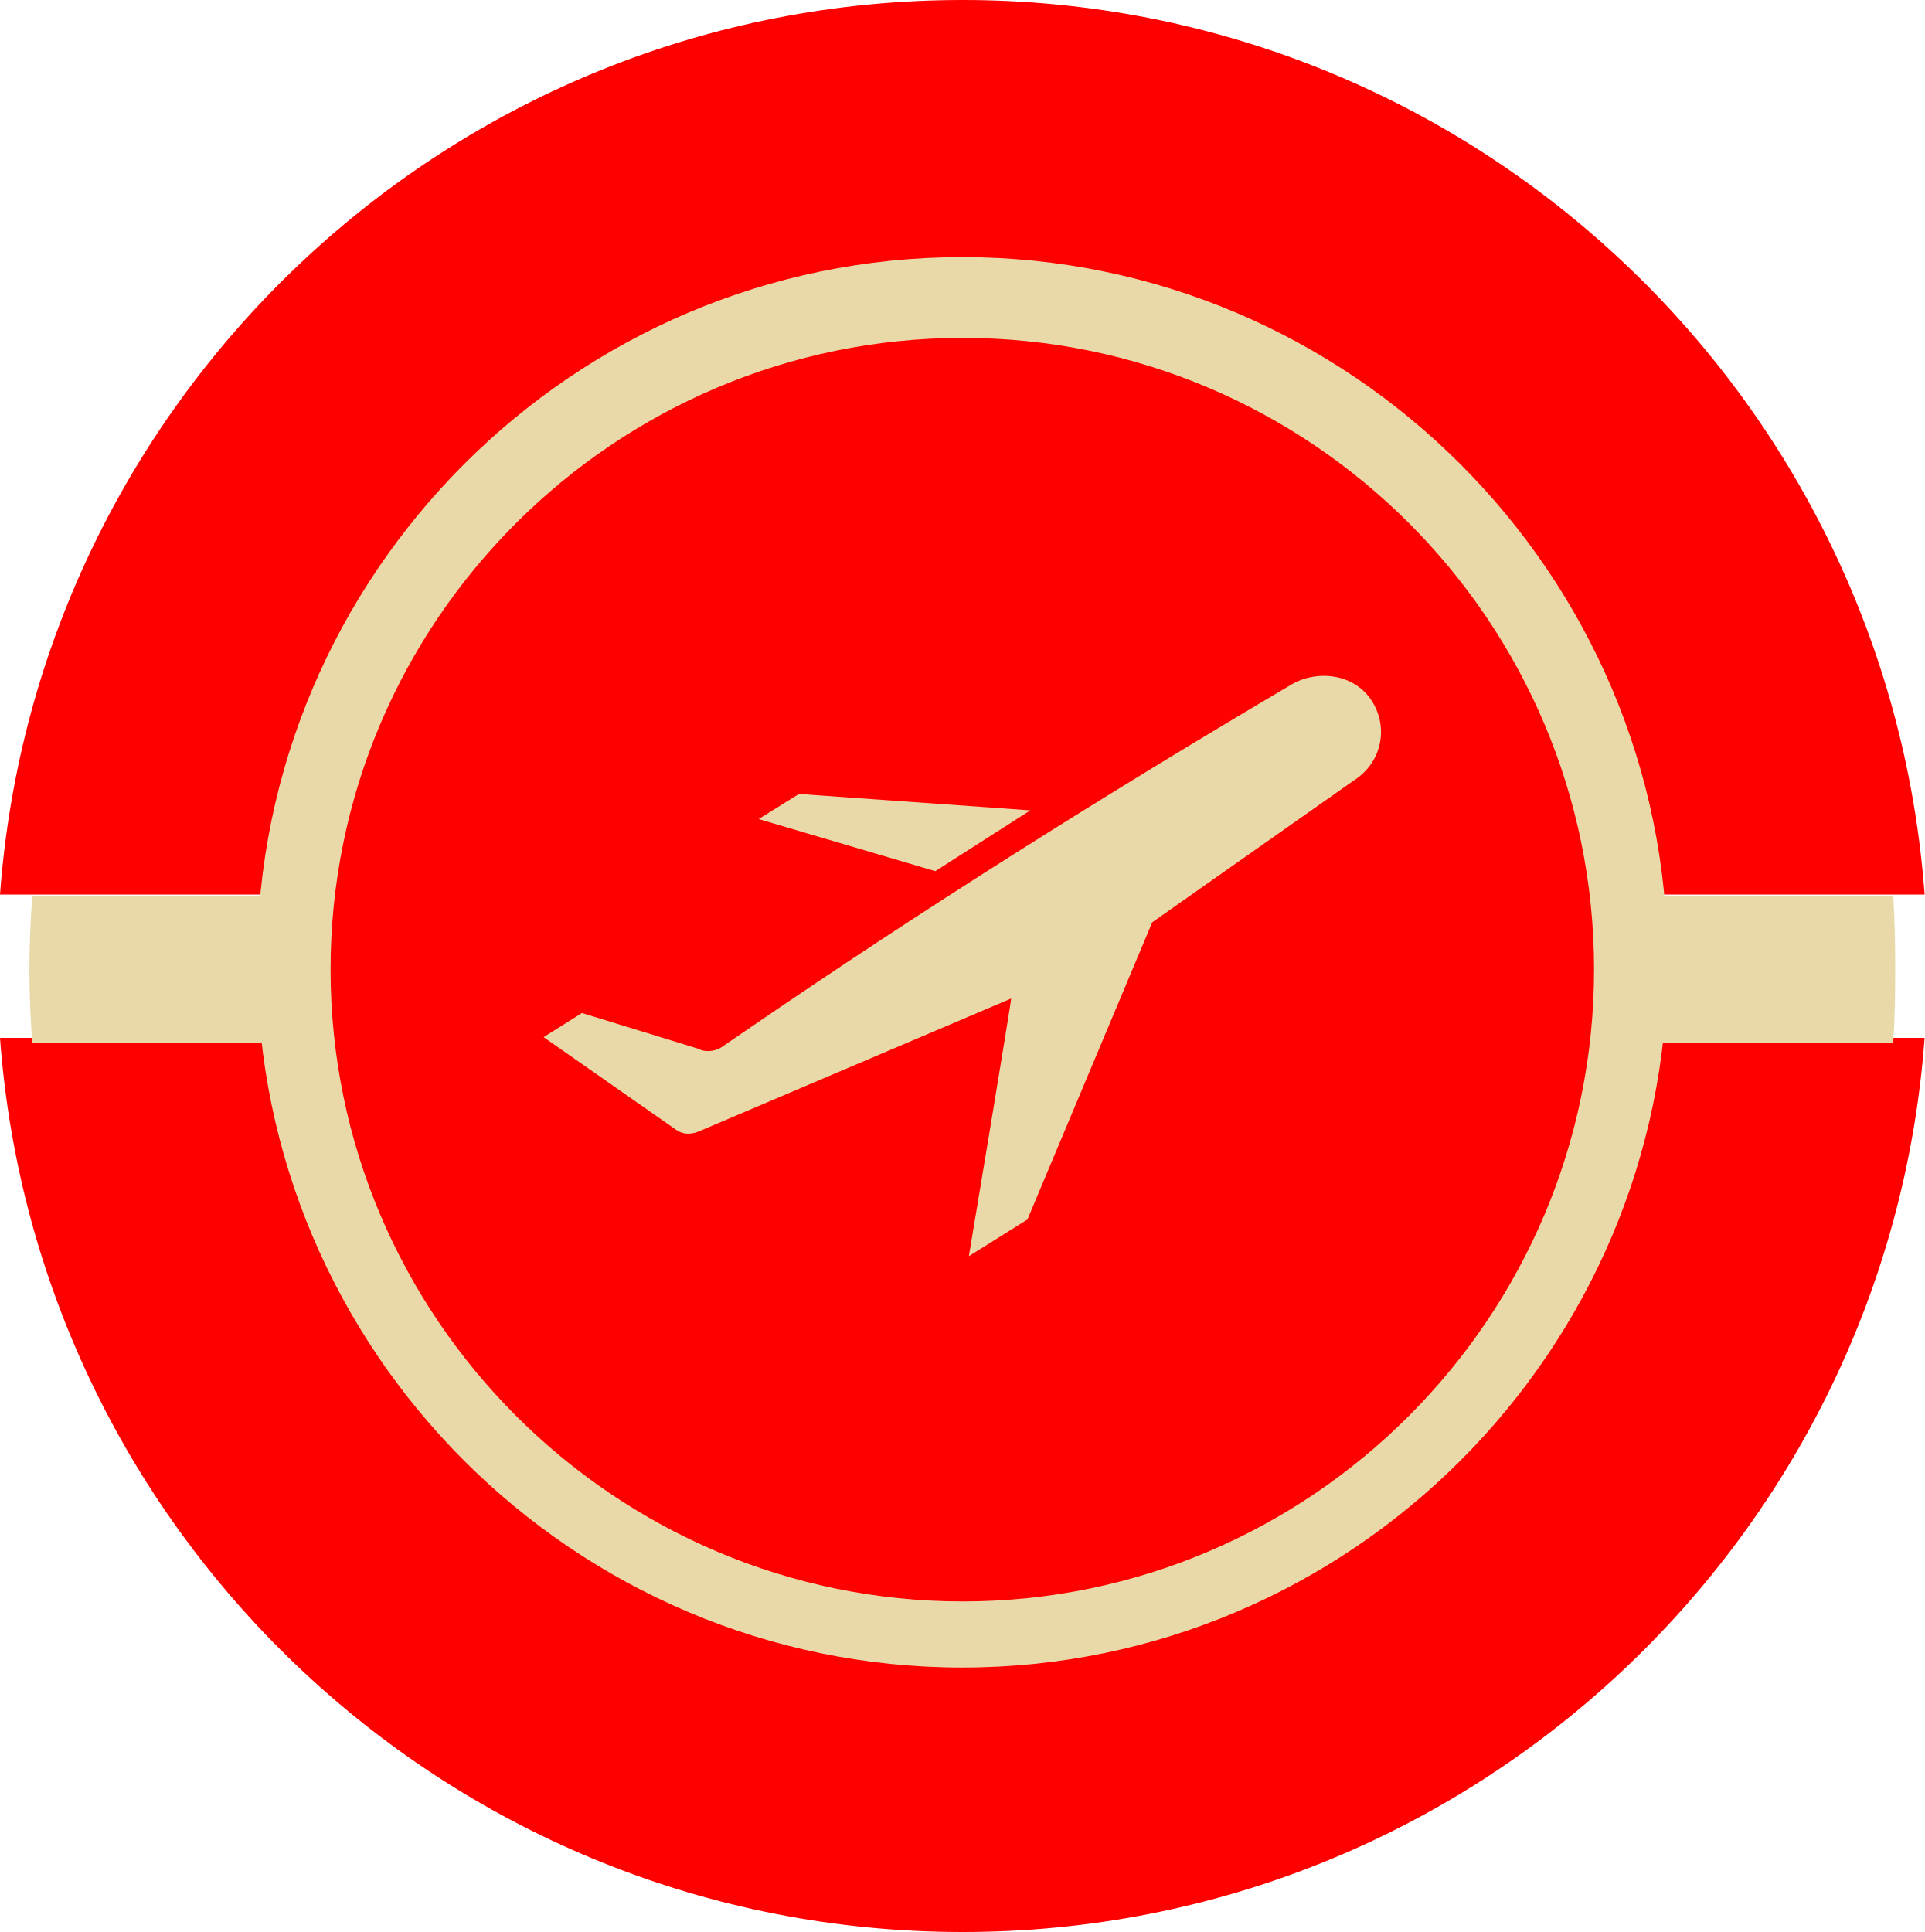
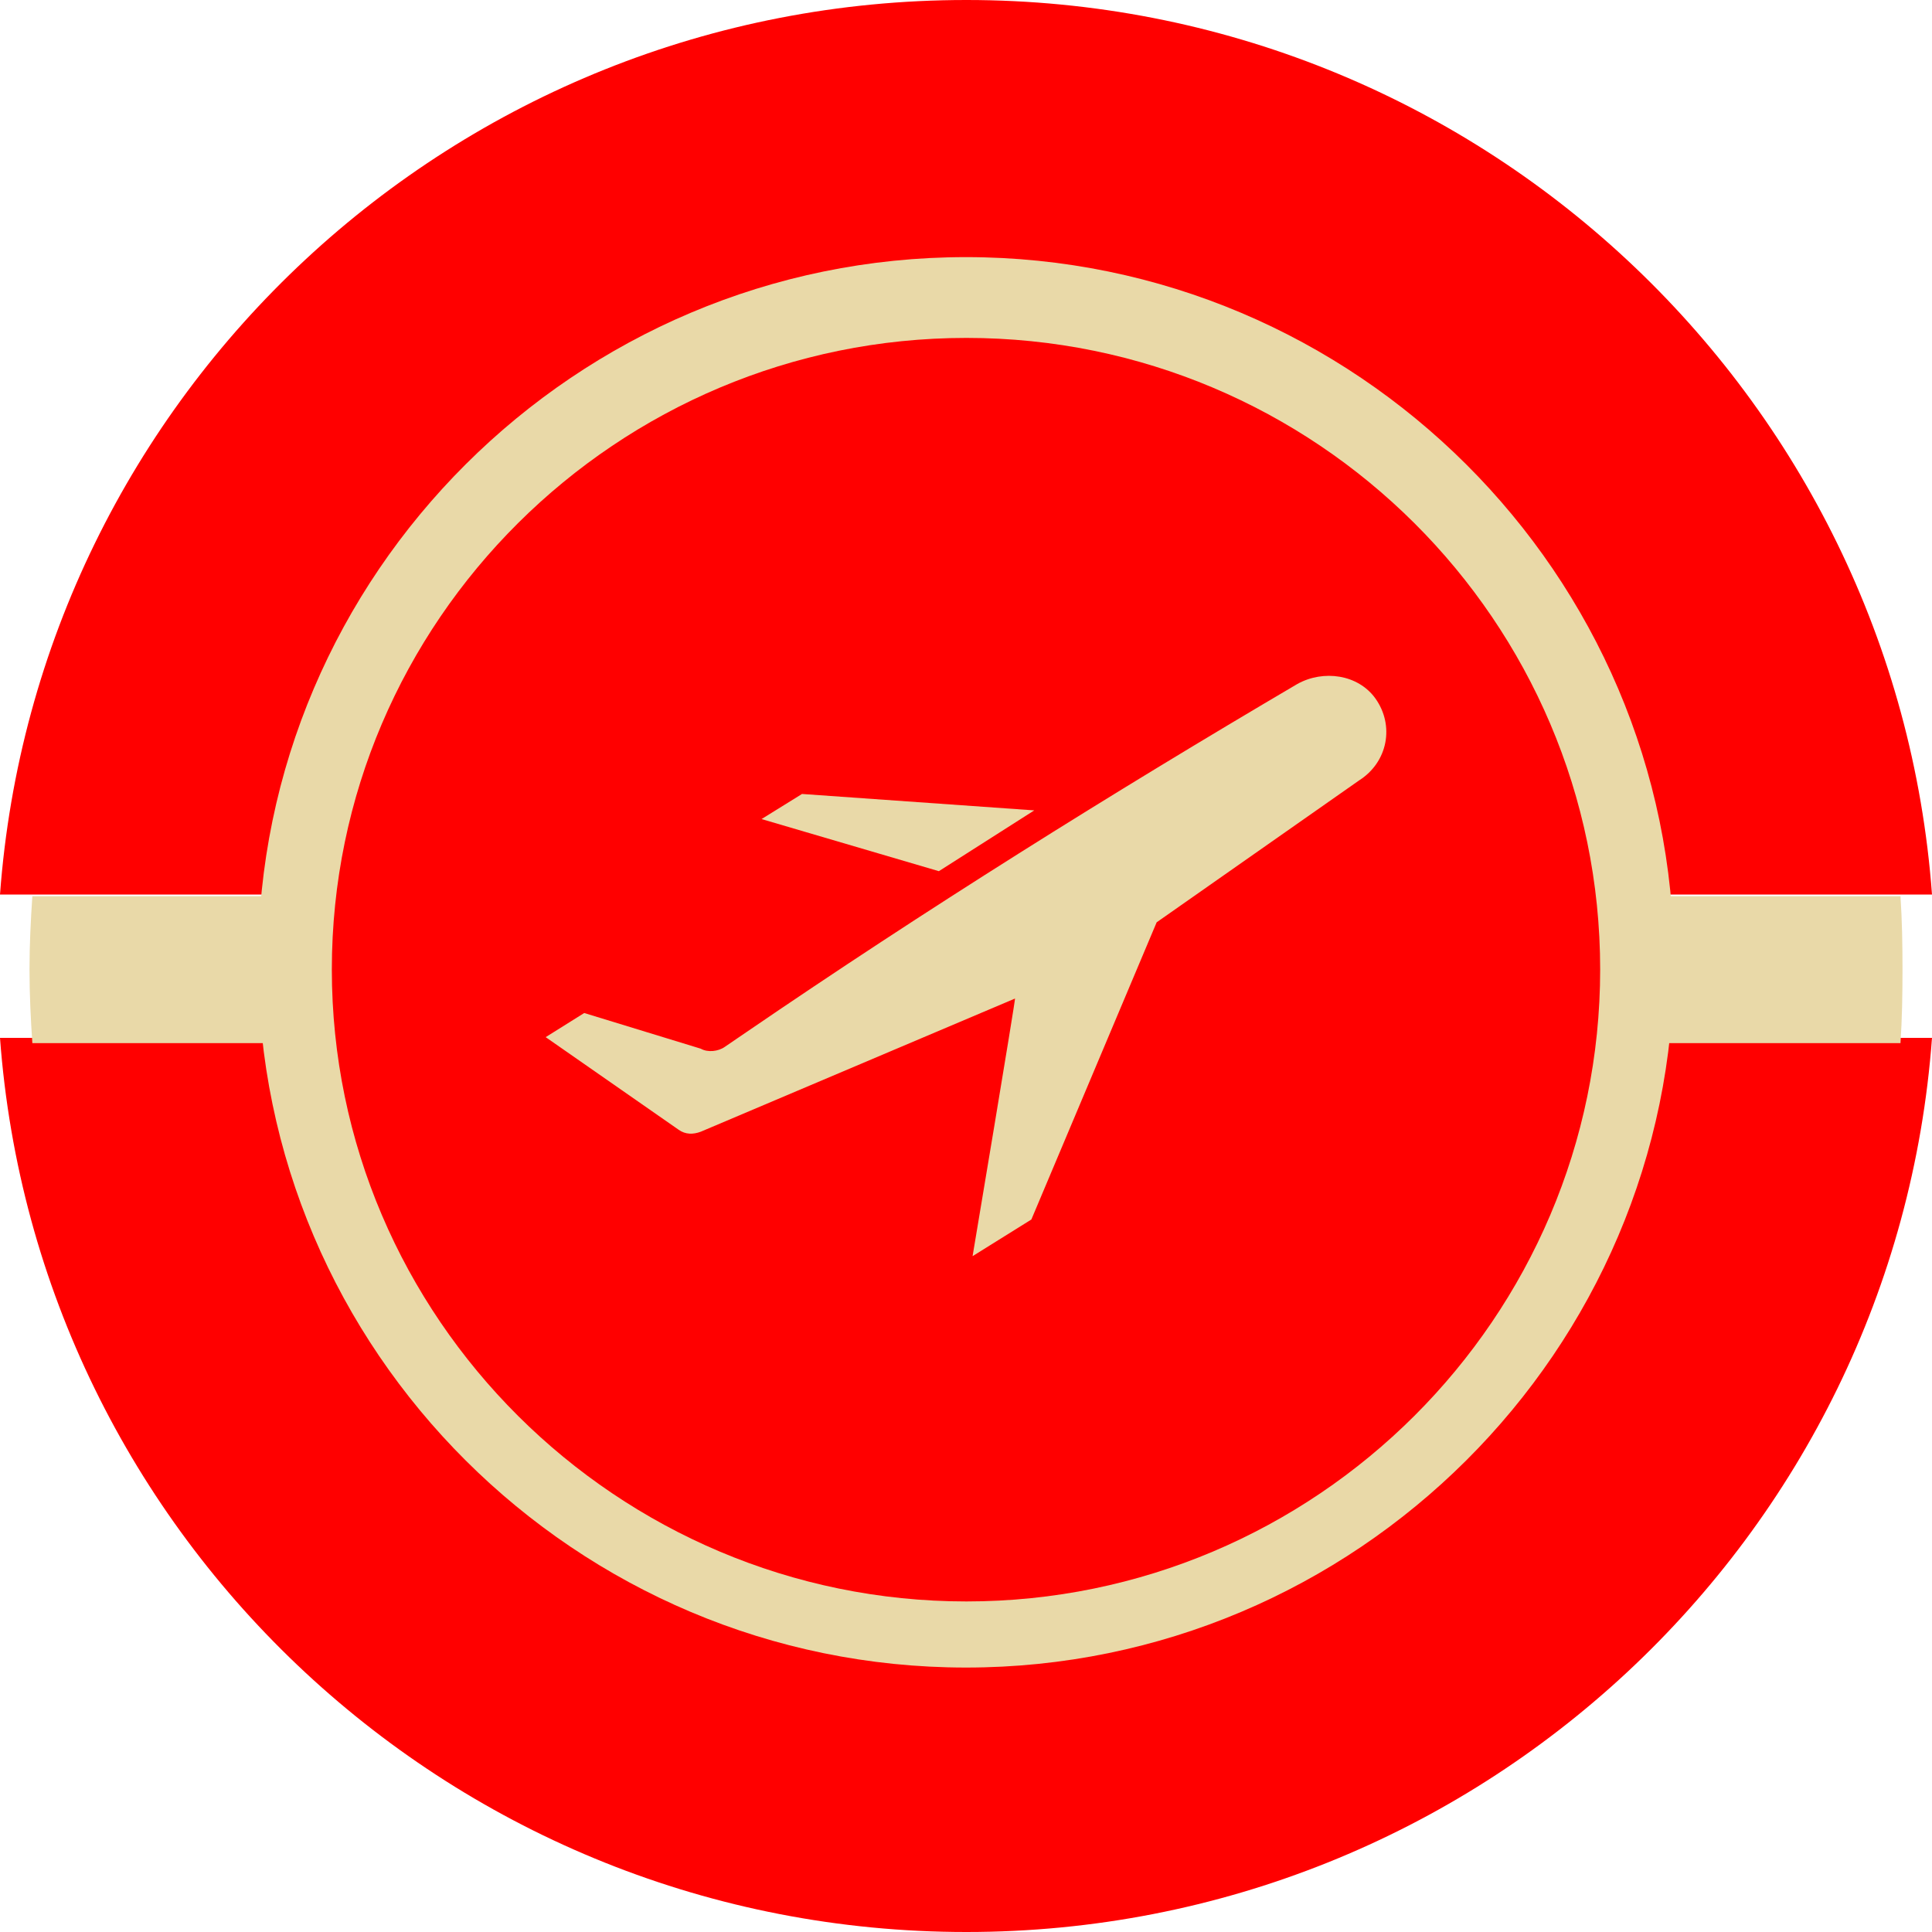
- <svg xmlns="http://www.w3.org/2000/svg" width="262px" height="263px" viewBox="0 0 262 263" version="1.1">
+ <svg xmlns="http://www.w3.org/2000/svg" width="82px" height="82px" viewBox="0 0 82 82" version="1.1">
  <g id="flight-search" stroke="none" stroke-width="1" fill="none" fill-rule="evenodd">
-     <g id="air-canada">
-       <g id="f2">
-         <g id="iconfinder_social_media__vintage__vkontakte__3047510">
-           <path d="M131.055,263 C200.289,263 257.005,209.367 262,141.282 L0,141.282 C4.998,209.367 61.714,263 131.055,263 L131.055,263 Z M262,121.773 C257.005,53.688 200.289,0 131.055,0 C61.714,0 4.998,53.688 0.001,121.773 L262,121.773 L262,121.773 Z" id="Shape" fill="#FF0000" />
-           <path d="M130.999,227 C183.868,227 227,183.839 227,131 C227,78.216 183.868,35 130.999,35 C78.076,35 35,78.216 35,131 C34.999,183.839 78.076,227 130.999,227 L130.999,227 Z" id="Path" fill="#E9D9A8" />
-           <path d="M4.386,122 L257.726,122 C257.945,125.268 258,128.647 258,131.971 C258,135.353 257.945,138.73 257.726,142 L4.386,142 C4.165,138.731 4,135.353 4,131.971 C4,128.647 4.165,125.268 4.386,122 L4.386,122 Z" id="Path" fill="#E9D9A8" />
-           <path d="M131.054,218 C178.434,218 217,179.337 217,131.973 C217,84.553 178.434,46 131.054,46 C83.674,46 45,84.553 45,131.973 C45,179.337 83.674,218 131.054,218 L131.054,218 Z" id="Path" fill="#FF0000" />
-         </g>
-         <g id="noun_Flight_879655" transform="translate(74, 92)" fill="#E9D9A8" fill-rule="nonzero">
-           <path d="M29.274,19.498 L34.762,16.082 L66.258,18.315 L53.32,26.591 L29.274,19.498 Z M5.227,45.899 L21.04,50.759 C21.955,51.285 23.393,51.153 24.308,50.497 L27.183,48.526 C51.49,31.845 76.582,16.082 101.935,1.108 L101.935,1.108 C105.463,-0.862 110.168,-0.205 112.52,3.079 C115.134,6.756 114.219,11.748 110.299,14.243 L82.855,33.552 L65.865,74.009 L57.894,79 C57.894,79 63.775,43.798 63.644,43.929 L21.04,62.056 C19.995,62.45 18.949,62.45 18.035,61.793 L0,49.183 L5.227,45.899 Z" id="Shape" />
+     <g id="air-canada" transform="translate(-9, -9)">
+       <rect id="Rectangle" x="0" y="0" width="100" height="100" />
+       <g transform="translate(9, 9)" id="f2">
+         <g>
+           <g id="iconfinder_social_media__vintage__vkontakte__3047510">
+             <path d="M41.017,82 C62.686,82 80.437,65.278 82,44.05 L0,44.05 C1.564,65.278 19.315,82 41.017,82 L41.017,82 Z M82,37.967 C80.437,16.739 62.686,0 41.017,0 C19.315,0 1.564,16.739 0,37.967 L82,37.967 L82,37.967 Z" id="Shape" fill="#FF0000" />
+             <path d="M41,70.776 C57.547,70.776 71.046,57.318 71.046,40.844 C71.046,24.387 57.547,10.913 41,10.913 C24.436,10.913 10.954,24.387 10.954,40.844 C10.954,57.319 24.436,70.776 41,70.776 L41,70.776 Z" id="Path" fill="#E9D9A8" />
+             <path d="M1.373,38.038 L80.662,38.038 C80.731,39.057 80.748,40.11 80.748,41.147 C80.748,42.201 80.731,43.254 80.662,44.274 L1.373,44.274 C1.304,43.254 1.252,42.201 1.252,41.147 C1.252,40.11 1.304,39.057 1.373,38.038 L1.373,38.038 Z" id="Path" fill="#E9D9A8" />
+             <path d="M41.017,67.97 C55.846,67.97 67.916,55.915 67.916,41.147 C67.916,26.363 55.846,14.342 41.017,14.342 C26.188,14.342 14.084,26.363 14.084,41.147 C14.084,55.915 26.188,67.97 41.017,67.97 L41.017,67.97 Z" id="Path" fill="#FF0000" />
+           </g>
+           <g id="noun_Flight_879655" transform="translate(23.16031, 28.68441)" fill="#E9D9A8" fill-rule="nonzero">
+             <path d="M9.162,6.079 L10.88,5.014 L20.737,5.711 L16.688,8.291 L9.162,6.079 Z M1.636,14.311 L6.585,15.826 C6.871,15.99 7.321,15.949 7.608,15.744 L8.508,15.13 C16.115,9.929 23.968,5.014 31.903,0.346 L31.903,0.346 C33.008,-0.269 34.48,-0.064 35.216,0.96 C36.034,2.107 35.748,3.663 34.521,4.441 L25.932,10.461 L20.614,23.075 L18.119,24.631 C18.119,24.631 19.96,13.656 19.919,13.697 L6.585,19.348 C6.258,19.471 5.931,19.471 5.644,19.266 L0,15.335 L1.636,14.311 Z" id="Shape" />
+           </g>
        </g>
      </g>
    </g>
  </g>
</svg>
